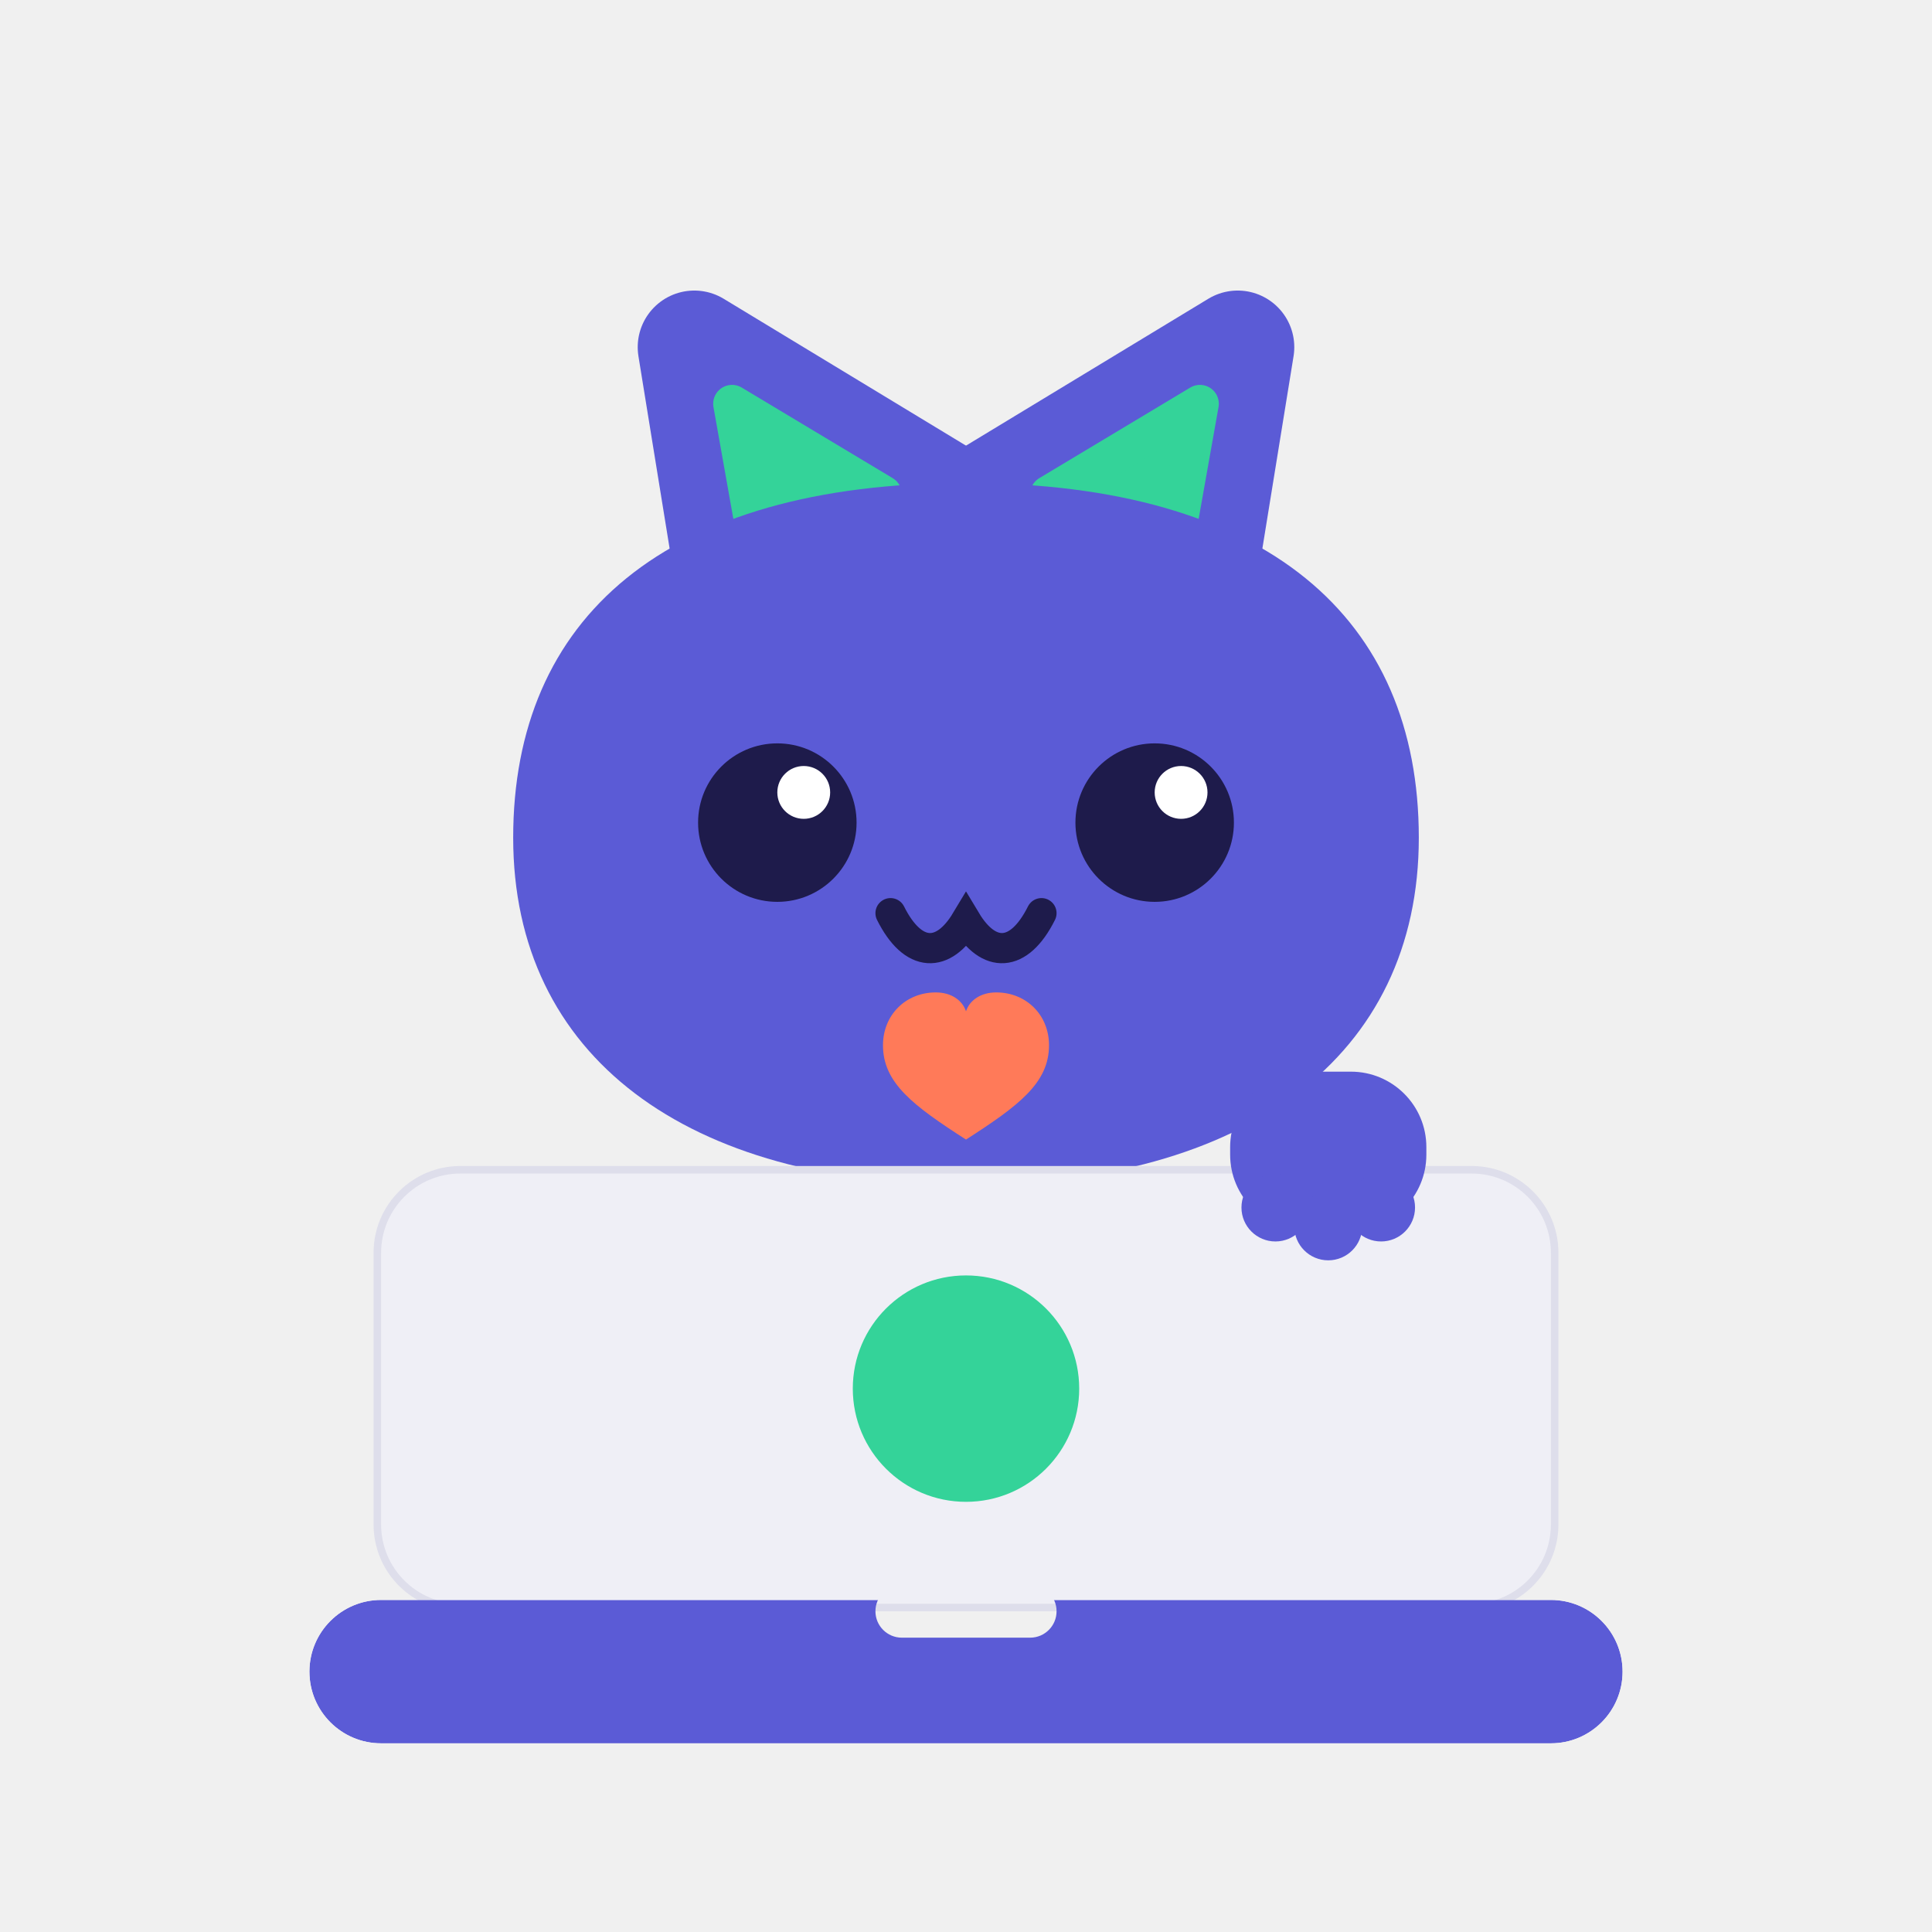
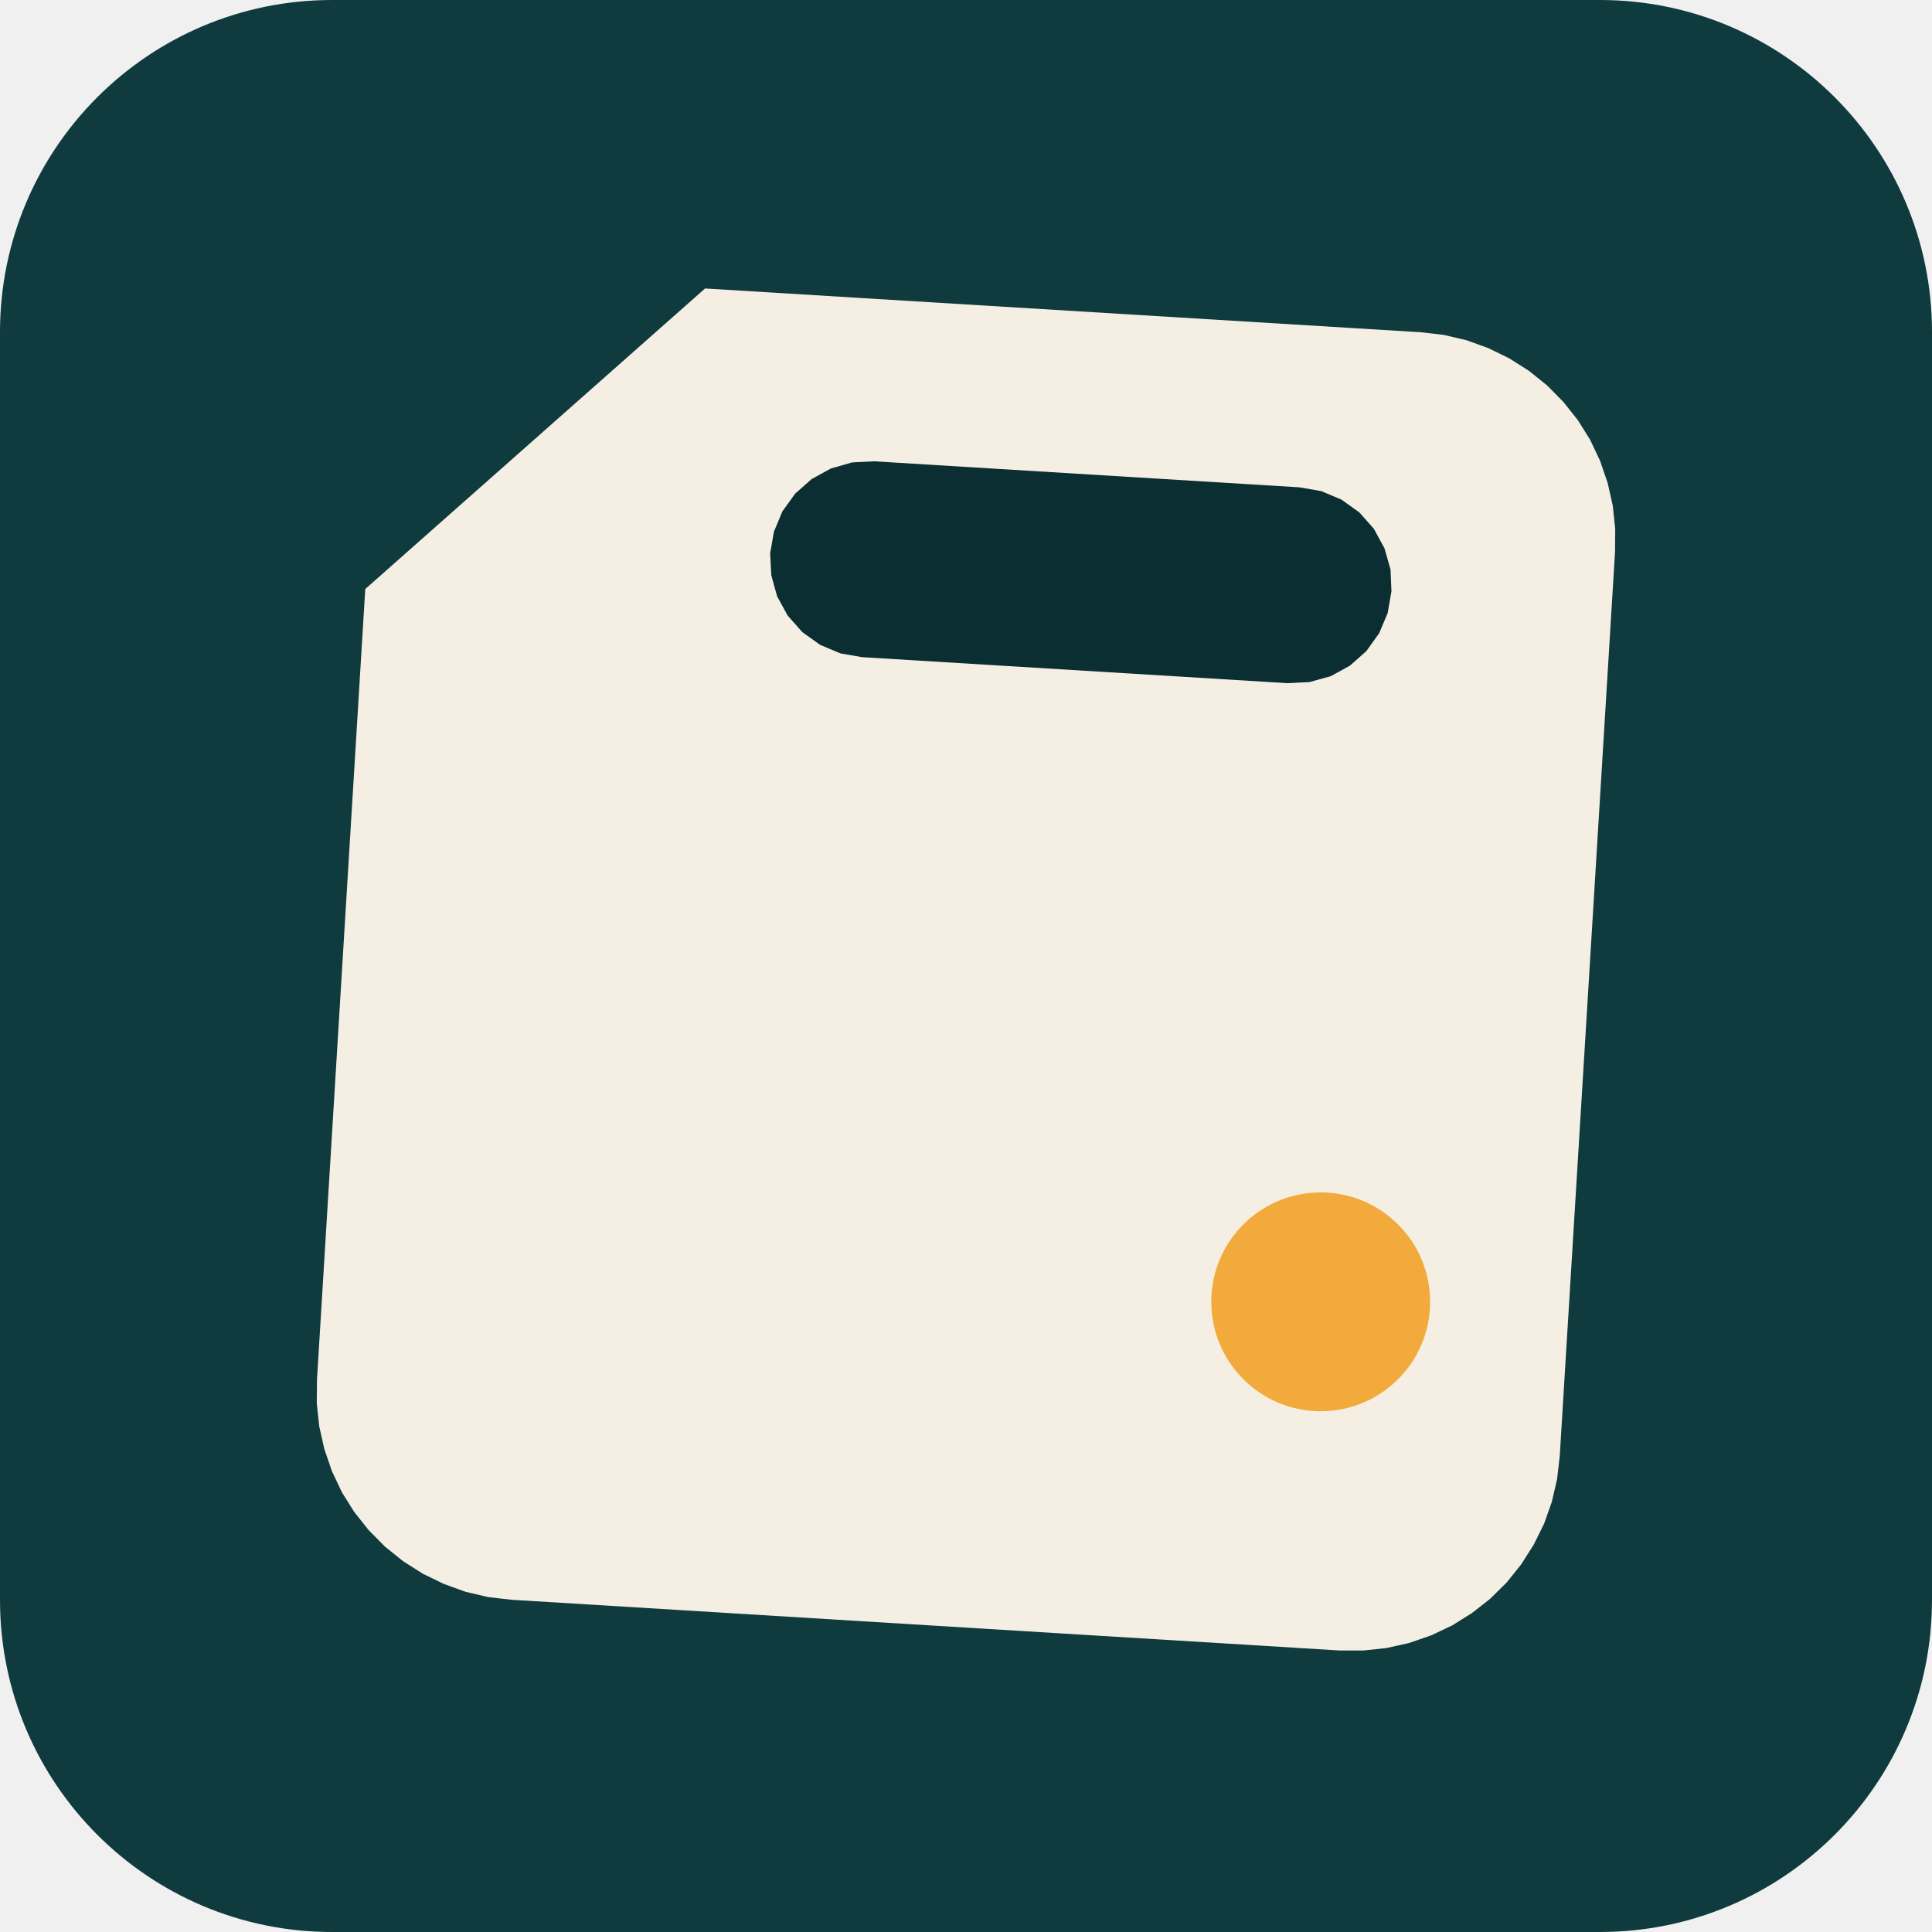
- <svg xmlns="http://www.w3.org/2000/svg" viewBox="0 0 512 512" width="512" height="512" role="img" aria-labelledby="logo-title logo-desc">
-   <defs>
-     <mask id="base-notch" maskUnits="userSpaceOnUse" x="82" y="418" width="348" height="44">
-       <rect x="82" y="424" width="348" height="38" rx="19" fill="#fff" />
-       <rect x="232" y="420" width="48" height="14" rx="7" fill="#000" />
-     </mask>
-   </defs>
-   <path d="M 196 166 L 184 92 L 250 132 Z" fill="#5B5BD6" stroke="#5B5BD6" stroke-width="30" stroke-linejoin="round" />
-   <path d="M 316 166 L 328 92 L 262 132 Z" fill="#5B5BD6" stroke="#5B5BD6" stroke-width="30" stroke-linejoin="round" />
-   <path d="M 202 152 L 194 107 L 234 131 Z" fill="#34D399" stroke="#34D399" stroke-width="10" stroke-linejoin="round" />
-   <path d="M 310 152 L 318 107 L 278 131 Z" fill="#34D399" stroke="#34D399" stroke-width="10" stroke-linejoin="round" />
-   <path d="M 136 222 C 136 164 176 128 256 128 C 336 128 376 164 376 222 C 376 280 330 314 256 314 C 182 314 136 280 136 222 Z" fill="#5B5BD6" />
-   <circle cx="206" cy="218" r="21" fill="#1E1B4B" />
-   <circle cx="306" cy="218" r="21" fill="#1E1B4B" />
-   <circle cx="213" cy="210" r="7" fill="#FFFFFF" />
-   <circle cx="313" cy="210" r="7" fill="#FFFFFF" />
-   <path d="M 236 242 C 242 254 250 254 256 244 C 262 254 270 254 276 242" fill="none" stroke="#1E1B4B" stroke-width="8" stroke-linecap="round" />
-   <path d="M 256 302 C 242 293 234 287 234 277 C 234 269 240 263 248 263 C 252 263 255 265 256 268 C 257 265 260 263 264 263 C 272 263 278 269 278 277 C 278 287 270 293 256 302 Z" fill="#FF7A59" />
-   <rect x="100" y="310" width="312" height="116" rx="22" fill="#EFEFF6" stroke="#DEDEEB" stroke-width="2" />
-   <circle cx="256" cy="368" r="30" fill="#34D399" />
-   <rect x="82" y="424" width="348" height="38" rx="19" fill="#5B5BD6" mask="url(#base-notch)" />
-   <rect x="326" y="284" width="52" height="42" rx="20" fill="#5B5BD6" />
-   <circle cx="338" cy="320" r="9" fill="#5B5BD6" />
-   <circle cx="352" cy="325" r="9" fill="#5B5BD6" />
-   <circle cx="366" cy="320" r="9" fill="#5B5BD6" />
+ <svg xmlns="http://www.w3.org/2000/svg" viewBox="0 0 1024 1024" width="1024" height="1024" role="img" aria-labelledby="t d">
+   <rect width="1024" height="1024" rx="176" fill="#0F3A3E" />
+   <path d="M 373.7 152.9 L 373.7 152.9 L 753.0 176.1 L 753.0 176.1 L 765.2 177.5 L 777.2 180.3 L 788.8 184.5 L 799.9 189.9 L 810.3 196.5 L 819.9 204.2 L 828.6 213.0 L 836.3 222.7 L 842.8 233.1 L 848.1 244.3 L 852.1 256.0 L 854.8 268.0 L 856.1 280.3 L 856.0 292.6 L 856.0 292.6 L 826.7 771.7 L 826.7 771.7 L 825.3 783.9 L 822.5 796.0 L 818.4 807.6 L 812.9 818.7 L 806.3 829.1 L 798.6 838.7 L 789.8 847.4 L 780.1 855.0 L 769.7 861.5 L 758.5 866.8 L 746.9 870.8 L 734.8 873.5 L 722.6 874.8 L 710.2 874.8 L 710.2 874.8 L 271.0 847.9 L 271.0 847.9 L 258.8 846.5 L 246.8 843.7 L 235.2 839.5 L 224.1 834.1 L 213.7 827.5 L 204.1 819.8 L 195.4 811.0 L 187.7 801.3 L 181.2 790.9 L 175.9 779.7 L 171.9 768.0 L 169.2 756.0 L 167.9 743.7 L 168.0 731.4 L 168.0 731.4 L 193.6 312.2 Z" fill="#F5EFE3" />
+   <path d="M 463.2 244.5 L 688.8 258.3 L 688.8 258.3 L 700.3 260.3 L 711.0 264.8 L 720.5 271.6 L 728.2 280.3 L 733.8 290.6 L 737.0 301.8 L 737.5 313.4 L 735.5 324.9 L 731.0 335.6 L 724.2 345.1 L 715.5 352.8 L 705.3 358.4 L 694.1 361.5 L 682.5 362.1 L 682.5 362.1 L 456.9 348.3 L 456.9 348.3 L 445.4 346.3 L 434.7 341.8 L 425.2 335.0 L 417.5 326.3 L 411.9 316.1 L 408.8 304.9 L 408.2 293.3 L 410.2 281.8 L 414.7 271.0 L 421.5 261.6 L 430.2 253.9 L 440.4 248.3 L 451.6 245.1 L 463.2 244.5 Z" fill="#0A2E31" />
+   <circle cx="700.0" cy="690.0" r="58.0" fill="#F2AA3C" />
</svg>
